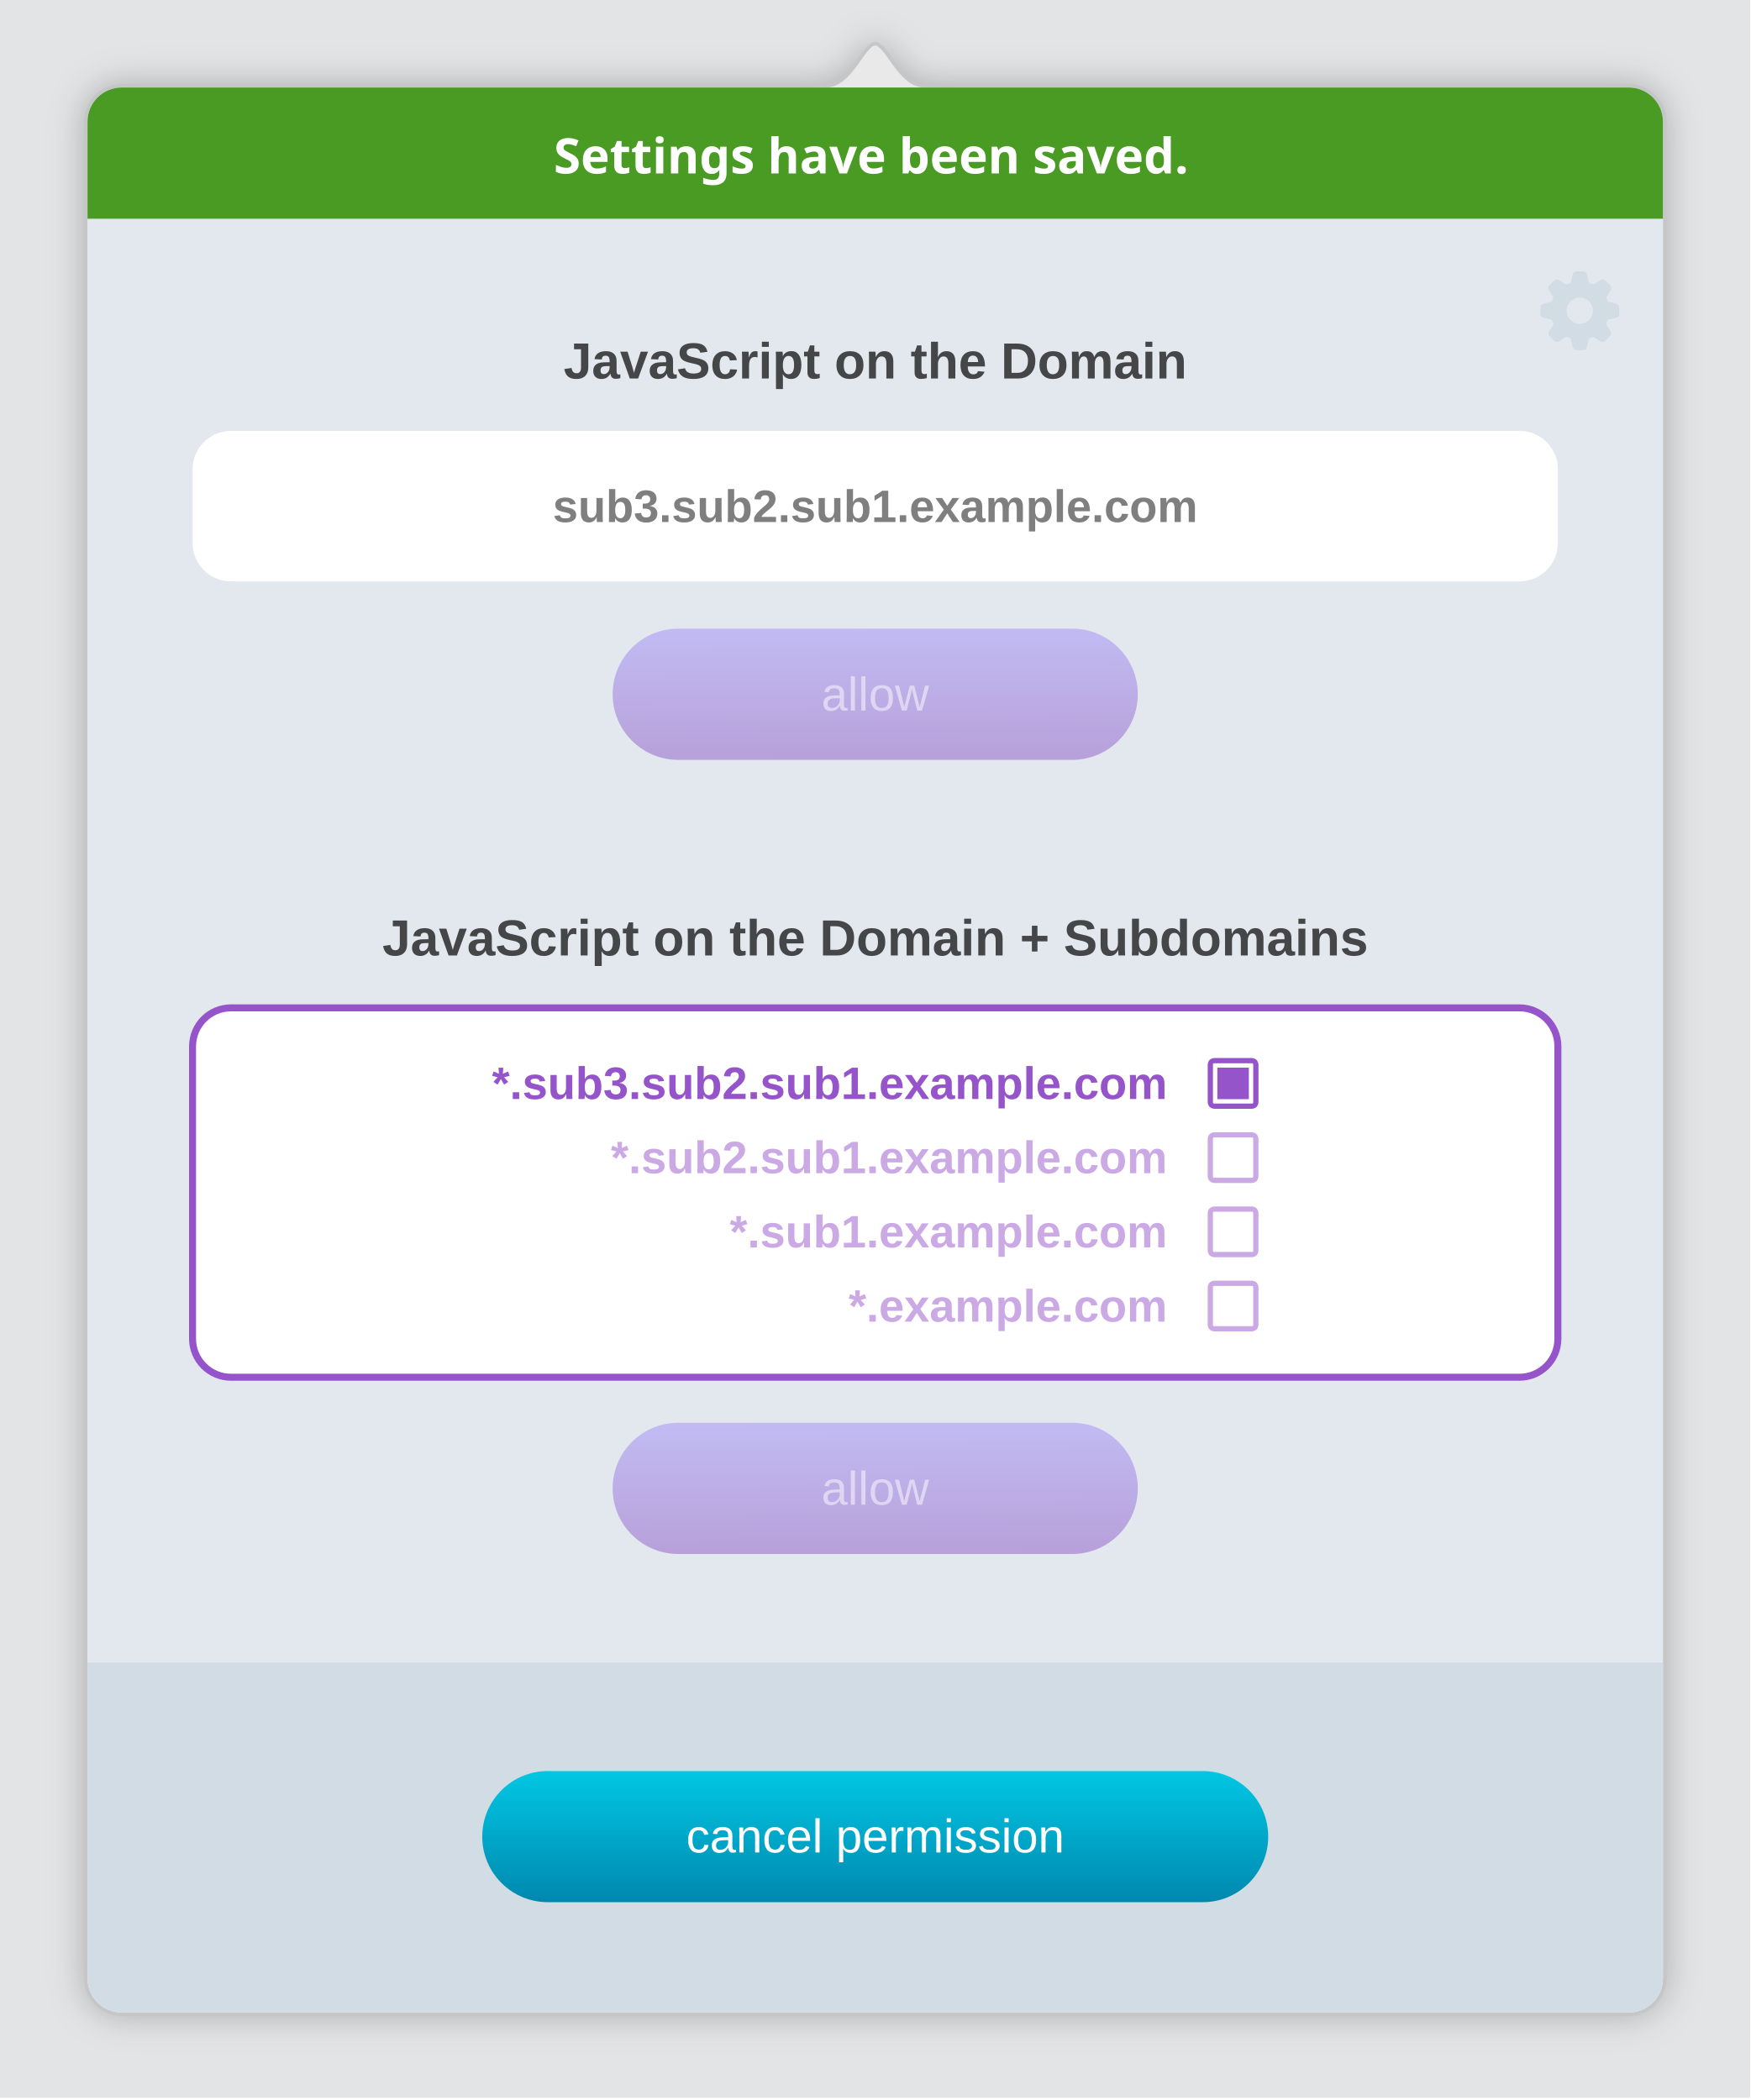
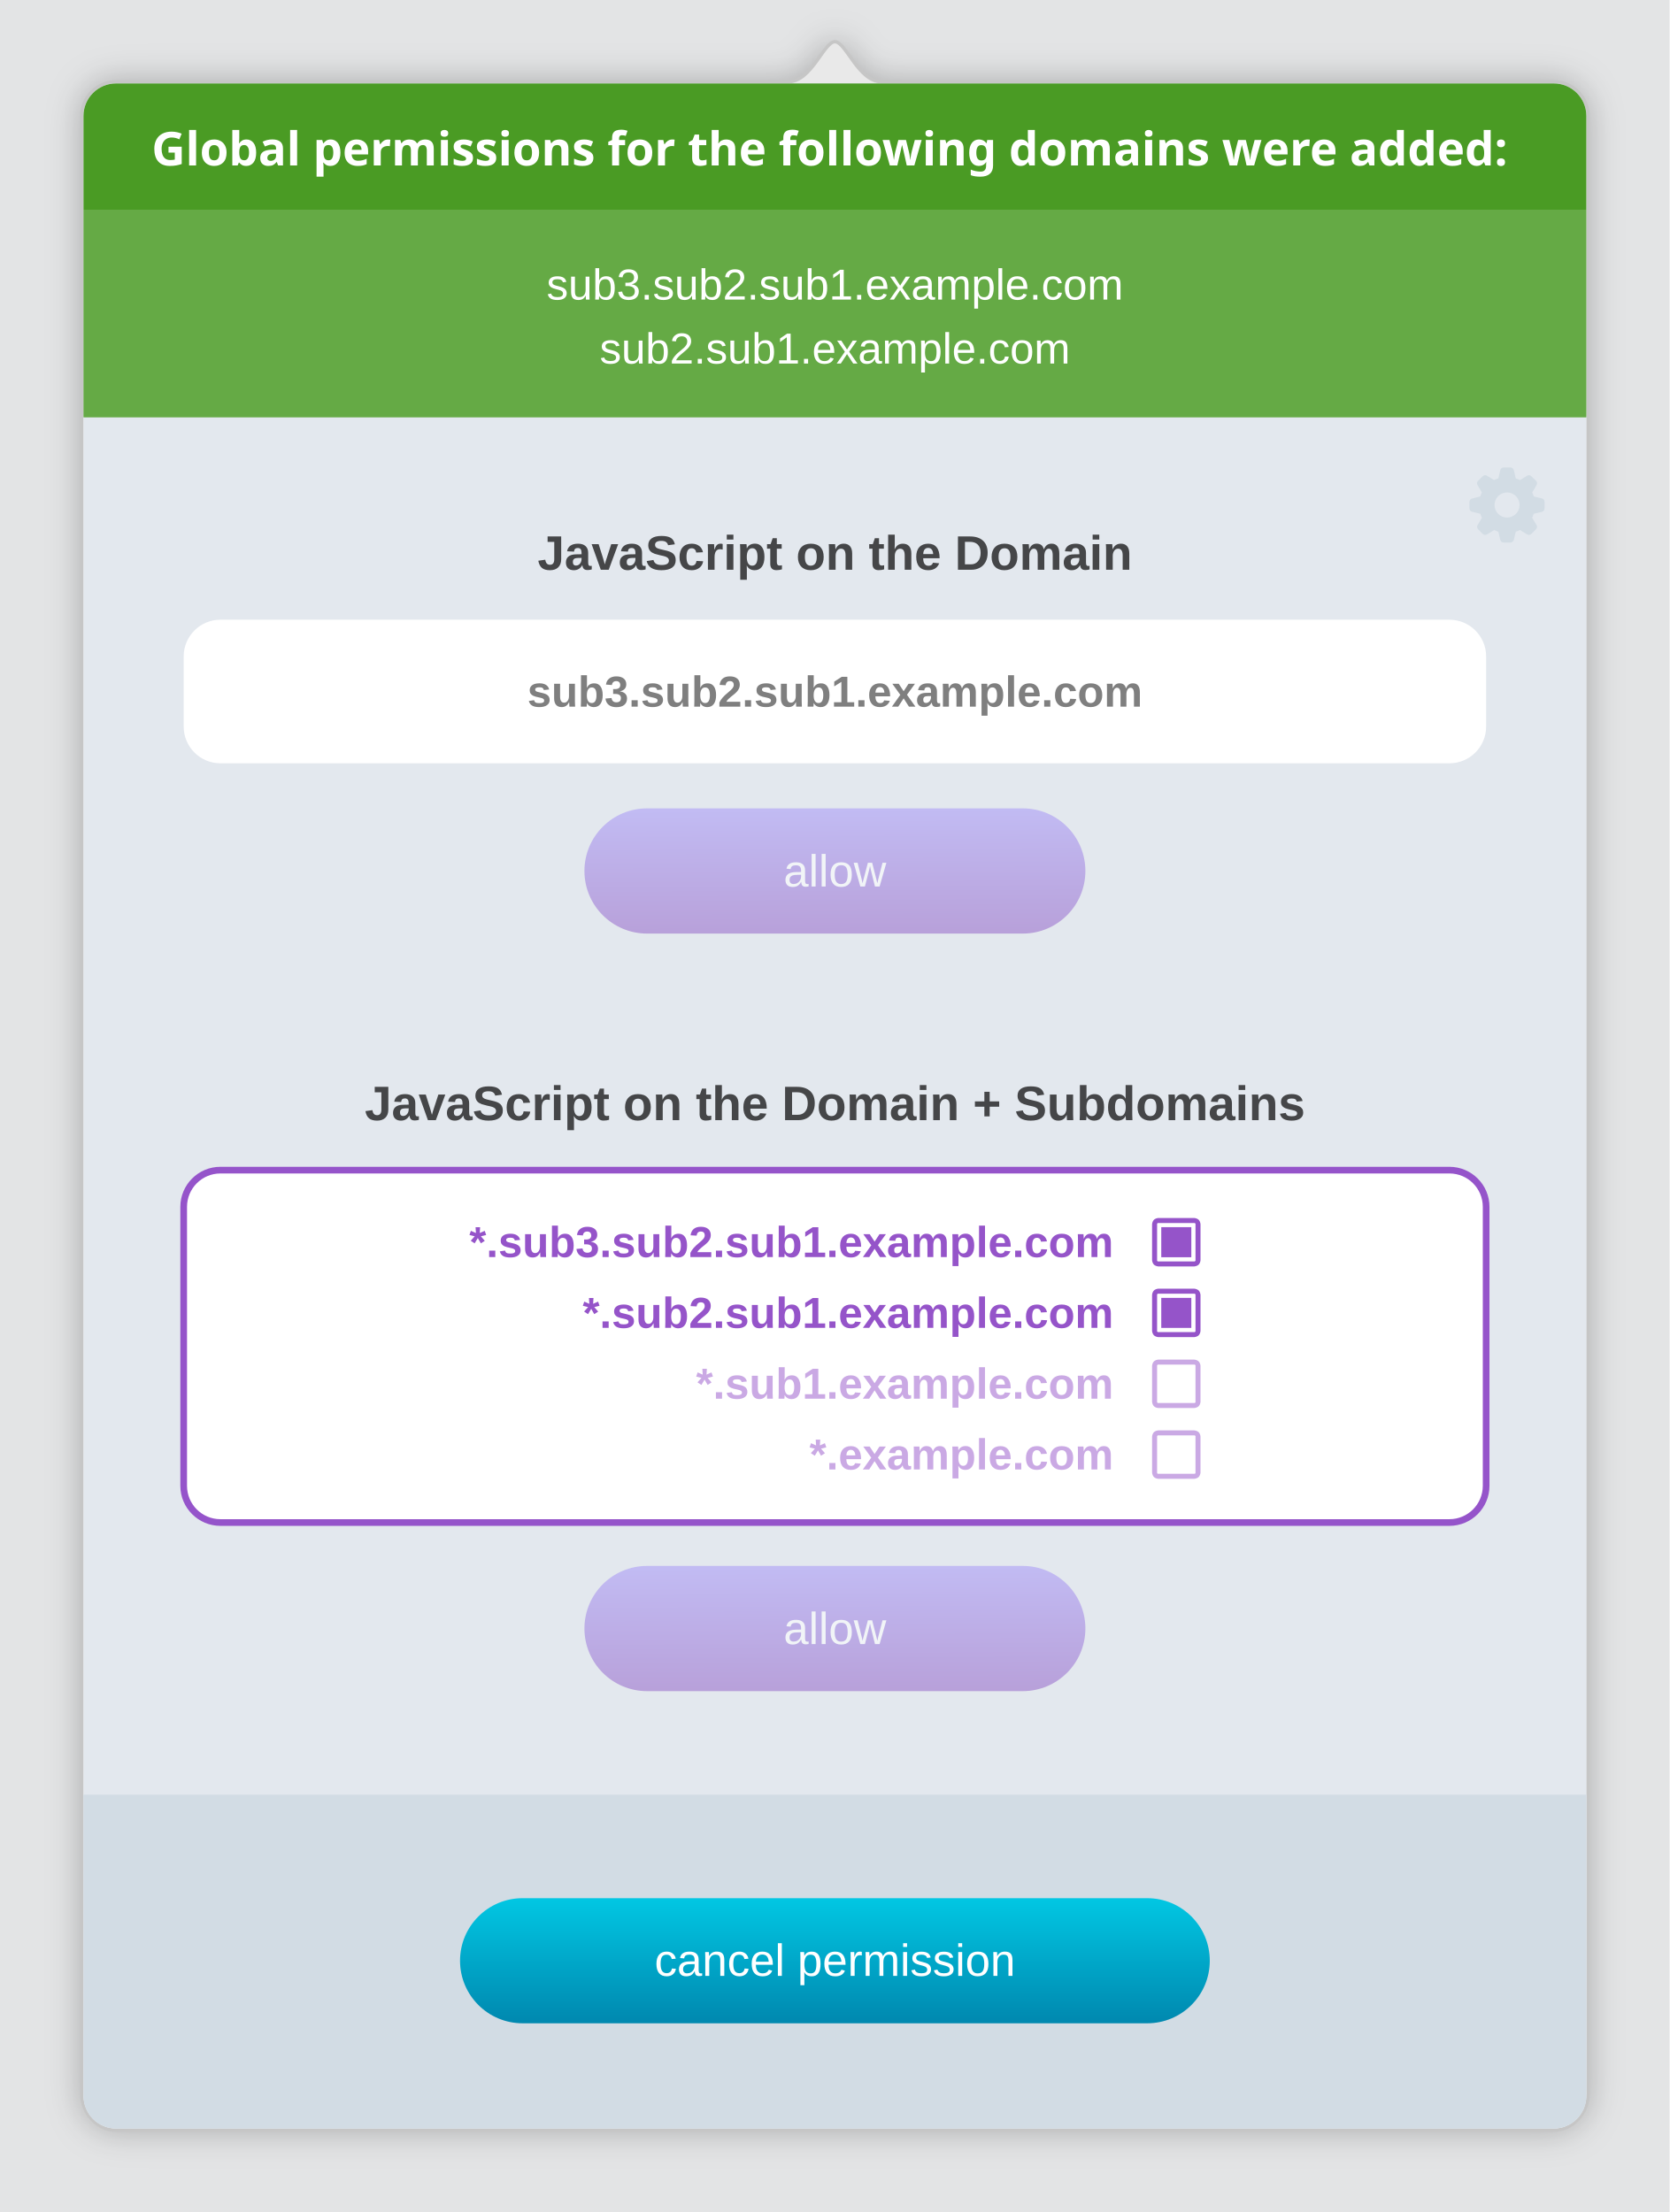
- <svg xmlns="http://www.w3.org/2000/svg" xmlns:ns1="https://boxy-svg.com" viewBox="0 0 1000 1200">
+ <svg xmlns="http://www.w3.org/2000/svg" xmlns:ns1="https://boxy-svg.com" viewBox="0 0 1000 1325">
  <defs>
-     <linearGradient gradientUnits="userSpaceOnUse" x1="100" y1="0" x2="100" y2="50" id="gradient-8" gradientTransform="matrix(1.499983, -0.006948, 0.006957, 1.499999, 350.0028, 359.9101)">
+     <linearGradient gradientUnits="userSpaceOnUse" x1="100" y1="0" x2="100" y2="50" id="gradient-8" gradientTransform="matrix(1.499983, -0.006948, 0.006957, 1.499999, 350.0028, 484.9101)">
      <stop offset="0" style="stop-color: rgb(161, 142, 248);" />
      <stop offset="1" style="stop-color: rgb(141, 88, 197);" />
    </linearGradient>
-     <linearGradient gradientUnits="userSpaceOnUse" x1="100" y1="0" x2="100" y2="50" id="gradient-12" gradientTransform="matrix(2.245, 0, 0, 1.498901, 275.5007, 1012.021)">
+     <linearGradient gradientUnits="userSpaceOnUse" x1="100" y1="0" x2="100" y2="50" id="gradient-12" gradientTransform="matrix(2.245, 0, 0, 1.498901, 275.5007, 1137.021)">
      <stop offset="0" style="stop-color: rgb(1, 199, 227);" />
      <stop offset="1" style="stop-color: rgb(0, 136, 175);" />
    </linearGradient>
-     <linearGradient gradientUnits="userSpaceOnUse" x1="100" y1="0" x2="100" y2="50" id="gradient-2" gradientTransform="matrix(1.499983, -0.006948, 0.006957, 1.499999, 350.0028, 813.6942)">
+     <linearGradient gradientUnits="userSpaceOnUse" x1="100" y1="0" x2="100" y2="50" id="gradient-2" gradientTransform="matrix(1.499983, -0.006948, 0.006957, 1.499999, 350.0028, 938.6942)">
      <stop offset="0" style="stop-color: rgb(161, 142, 248);" />
      <stop offset="1" style="stop-color: rgb(141, 88, 197);" />
    </linearGradient>
    <filter id="drop-shadow-filter-1" color-interpolation-filters="sRGB" x="-50%" y="-50%" width="200%" height="200%" ns1:preset="drop-shadow 1 0 0 10 0.4 rgba(0,0,0,0.3)">
      <feGaussianBlur in="SourceAlpha" stdDeviation="10" />
      <feOffset dx="0" dy="0" />
      <feComponentTransfer result="offsetblur">
        <feFuncA id="spread-ctrl" type="linear" slope="0.8" />
      </feComponentTransfer>
      <feFlood flood-color="rgba(0,0,0,0.3)" />
      <feComposite in2="offsetblur" operator="in" />
      <feMerge>
        <feMergeNode />
        <feMergeNode in="SourceGraphic" />
      </feMerge>
    </filter>
  </defs>
-   <rect width="1000" height="1200" style="fill: rgb(227, 228, 229);" transform="matrix(1, 0, 0, 1, -0.1277784, -1.237321)" />
+   <rect width="1000" height="1326.24" style="fill: rgb(227, 228, 229);" x="-0.128" y="-1.237" />
  <g style="filter: url('#drop-shadow-filter-1');">
-     <path d="M 69.5 49 L 472 49 C 486 49 493.375 25 500 25 C 506.625 25 514 49 528 49 L 930.5 49 C 941.822 49 951 58.178 951 69.5 L 951 1130.5 C 951 1141.822 941.822 1151 930.5 1151 L 69.5 1151 C 58.178 1151 49 1141.822 49 1130.5 L 49 69.5 C 49 58.178 58.178 49 69.5 49 Z" style="filter: none; stroke: rgb(198, 198, 198); stroke-width: 2px; fill: rgb(233, 233, 233);" />
-     <rect style="fill: rgb(227, 232, 238); stroke-width: 2px; filter: none;" x="50" width="900" height="1100" rx="19.5" ry="19.5" y="50" />
-     <path d="M 900.566 200 L 904.432 200 C 905.553 200 906.338 199.344 906.618 198.278 L 907.739 193.493 C 908.635 193.192 909.475 192.864 910.261 192.482 L 914.463 195.052 C 915.304 195.599 916.368 195.516 917.098 194.777 L 919.842 192.071 C 920.571 191.333 920.683 190.212 920.067 189.311 L 917.546 185.156 C 917.938 184.389 918.273 183.542 918.498 182.749 L 923.376 181.6 C 924.379 181.354 925 180.562 925 179.441 L 925 175.667 C 925 174.601 924.379 173.809 923.376 173.562 L 918.554 172.387 C 918.273 171.458 917.881 170.638 917.6 169.954 L 920.122 165.716 C 920.683 164.788 920.627 163.776 919.899 163.009 L 917.098 160.303 C 916.368 159.62 915.416 159.429 914.519 159.976 L 910.261 162.601 C 909.533 162.217 908.691 161.889 907.739 161.589 L 906.618 156.722 C 906.338 155.656 905.553 155 904.432 155 L 900.566 155 C 899.502 155 898.716 155.656 898.436 156.722 L 897.314 161.533 C 896.419 161.834 895.522 162.163 894.793 162.572 L 890.535 159.976 C 889.639 159.429 888.686 159.566 887.9 160.303 L 885.155 163.009 C 884.371 163.776 884.371 164.788 884.931 165.716 L 887.453 169.954 C 887.173 170.638 886.78 171.458 886.5 172.387 L 881.736 173.562 C 880.673 173.809 880 174.601 880 175.667 L 880 179.441 C 880 180.562 880.673 181.354 881.736 181.6 L 886.556 182.749 C 886.78 183.542 887.117 184.389 887.509 185.156 L 884.988 189.311 C 884.371 190.212 884.483 191.333 885.211 192.071 L 887.9 194.777 C 888.686 195.516 889.75 195.599 890.647 195.052 L 894.793 192.482 C 895.579 192.864 896.419 193.192 897.314 193.493 L 898.436 198.278 C 898.716 199.344 899.502 200 900.566 200 Z M 902.527 185.017 C 898.38 185.017 895.018 181.628 895.018 177.5 C 895.018 173.371 898.38 169.982 902.527 169.982 C 906.674 169.982 910.036 173.371 910.036 177.5 C 910.036 181.628 906.674 185.017 902.527 185.017 Z" style="fill: rgb(210, 220, 228);" />
+     <path d="M 69.5 49 L 472 49 C 486 49 493.375 25 500 25 C 506.625 25 514 49 528 49 L 930.5 49 C 941.822 49 951 58.178 951 69.5 L 951 1254.5 C 951 1265.822 941.822 1276 930.5 1276 L 69.5 1276 C 58.178 1276 49 1265.822 49 1254.5 L 49 69.5 C 49 58.178 58.178 49 69.5 49 Z" style="filter: none; stroke: rgb(198, 198, 198); stroke-width: 2px; fill: rgb(233, 233, 233);" />
+     <rect style="fill: rgb(227, 232, 238); stroke-width: 2px; filter: none;" x="50" width="900" height="1225" rx="19.5" ry="19.5" y="50" />
    <g>
-       <path style="fill: rgb(74, 155, 36);" d="M 69.5 50 H 930.5 A 19.5 19.5 0 0 1 950 69.5 V 125 H 50 V 69.5 A 19.5 19.5 0 0 1 69.5 50 Z" ns1:shape="rect 50 50 900 75 19.5 19.5 0 0 1@a8a1e859" />
-       <text style="fill: rgb(255, 255, 255); font-family: Tahoma; font-size: 28px; font-weight: 700; white-space: pre;" transform="matrix(1, 0, 0, 1, 43.00829, -53.61145)">
-         <tspan x="273.291" y="152.724">Settings have been saved.</tspan>
+       <path style="fill: rgb(74, 155, 36);" d="M 69.5 50 H 930.5 A 19.5 19.5 0 0 1 950 69.5 V 250 H 50 V 69.5 A 19.5 19.5 0 0 1 69.5 50 Z" ns1:shape="rect 50 50 900 200 19.5 19.5 0 0 1@19aba10c" />
+       <text style="fill: rgb(255, 255, 255); font-family: Tahoma; font-size: 28px; font-weight: 700; white-space: pre;" transform="matrix(1, 0, 0, 1, -182.4964, -53.61146)" x="273.291" y="152.724">Global permissions for the following domains were added:<tspan x="273.291" dy="1em">​</tspan>
+       </text>
+       <rect style="fill: rgb(255, 255, 255); fill-opacity: 0.15;" x="50" y="125.612" width="900" height="124.388" />
+       <text style="fill: rgb(255, 255, 255); font-family: Arial; font-size: 26px; white-space: pre;" transform="matrix(1, 0, 0, 1, 54.03424, 26.73229)">
+         <tspan x="273.291" y="152.724">sub3.sub2.sub1.example.com</tspan>
+         <tspan x="273.291" dy="1em">​</tspan>
+       </text>
+       <text style="fill: rgb(255, 255, 255); font-family: Arial; font-size: 26px; white-space: pre;" transform="matrix(1, 0, 0, 1, 85.82832, 65.02427)">
+         <tspan x="273.291" y="152.724">sub2.sub1.example.com</tspan>
        <tspan x="273.291" dy="1em">​</tspan>
      </text>
    </g>
    <g>
-       <text style="fill: rgb(69, 70, 72); font-family: Arial, sans-serif; font-size: 29px; font-weight: 700; white-space: pre;" x="321.94" y="216.283">JavaScript on the Domain</text>
+       <path d="M 900.566 325 L 904.432 325 C 905.553 325 906.338 324.344 906.618 323.278 L 907.739 318.493 C 908.635 318.192 909.475 317.864 910.261 317.482 L 914.463 320.052 C 915.304 320.599 916.368 320.516 917.098 319.777 L 919.842 317.071 C 920.571 316.333 920.683 315.212 920.067 314.311 L 917.546 310.156 C 917.938 309.389 918.273 308.542 918.498 307.749 L 923.376 306.6 C 924.379 306.354 925 305.562 925 304.441 L 925 300.667 C 925 299.601 924.379 298.809 923.376 298.562 L 918.554 297.387 C 918.273 296.458 917.881 295.638 917.6 294.954 L 920.122 290.716 C 920.683 289.788 920.627 288.776 919.899 288.009 L 917.098 285.303 C 916.368 284.62 915.416 284.429 914.519 284.976 L 910.261 287.601 C 909.533 287.217 908.691 286.889 907.739 286.589 L 906.618 281.722 C 906.338 280.656 905.553 280 904.432 280 L 900.566 280 C 899.502 280 898.716 280.656 898.436 281.722 L 897.314 286.533 C 896.419 286.834 895.522 287.163 894.793 287.572 L 890.535 284.976 C 889.639 284.429 888.686 284.566 887.9 285.303 L 885.155 288.009 C 884.371 288.776 884.371 289.788 884.931 290.716 L 887.453 294.954 C 887.173 295.638 886.78 296.458 886.5 297.387 L 881.736 298.562 C 880.673 298.809 880 299.601 880 300.667 L 880 304.441 C 880 305.562 880.673 306.354 881.736 306.6 L 886.556 307.749 C 886.78 308.542 887.117 309.389 887.509 310.156 L 884.988 314.311 C 884.371 315.212 884.483 316.333 885.211 317.071 L 887.9 319.777 C 888.686 320.516 889.75 320.599 890.647 320.052 L 894.793 317.482 C 895.579 317.864 896.419 318.192 897.314 318.493 L 898.436 323.278 C 898.716 324.344 899.502 325 900.566 325 Z M 902.527 310.017 C 898.38 310.017 895.018 306.628 895.018 302.5 C 895.018 298.371 898.38 294.982 902.527 294.982 C 906.674 294.982 910.036 298.371 910.036 302.5 C 910.036 306.628 906.674 310.017 902.527 310.017 Z" style="fill: rgb(210, 220, 228);" />
+     </g>
+     <g>
+       <text style="fill: rgb(69, 70, 72); font-family: Arial, sans-serif; font-size: 29px; font-weight: 700; white-space: pre;" x="321.94" y="341.283">JavaScript on the Domain</text>
      <g>
-         <rect style="fill: rgb(255, 255, 255);" x="110" y="246.216" width="780" height="86" rx="22" ry="22" />
-         <text style="font-family: Arial, sans-serif; font-size: 26px; font-weight: 700; white-space: pre; opacity: 0.5;" x="315.779" y="298.301">sub3.sub2.sub1.example.com</text>
+         <rect style="fill: rgb(255, 255, 255);" x="110" y="371.216" width="780" height="86" rx="22" ry="22" />
+         <text style="font-family: Arial, sans-serif; font-size: 26px; font-weight: 700; white-space: pre; opacity: 0.5;" x="315.779" y="423.301">sub3.sub2.sub1.example.com</text>
      </g>
-       <g>
-         <rect width="300" height="75" x="350" y="359.216" style="fill: url(&quot;#gradient-8&quot;); fill-opacity: 0.5;" rx="37.5" ry="37.5" />
-         <text style="fill: rgb(255, 255, 255); fill-opacity: 0.5; font-family: Arial, sans-serif; font-size: 27px; white-space: pre;" x="469.24" y="406.04">allow</text>
+       <g style="opacity: 0.5;">
+         <rect width="300" height="75" x="350" y="484.216" style="fill: url(&quot;#gradient-8&quot;);" rx="37.5" ry="37.5" />
+         <text style="fill: rgb(255, 255, 255); font-family: Arial, sans-serif; font-size: 27px; white-space: pre;" x="469.24" y="531.04">allow</text>
      </g>
    </g>
    <g>
-       <text style="fill: rgb(69, 70, 72); font-family: Arial, sans-serif; font-size: 29px; font-weight: 700; white-space: pre;" x="218.413" y="545.982">JavaScript on the Domain + Subdomains</text>
+       <text style="fill: rgb(69, 70, 72); font-family: Arial, sans-serif; font-size: 29px; font-weight: 700; white-space: pre;" x="218.413" y="670.982">JavaScript on the Domain + Subdomains</text>
      <g>
-         <rect style="fill: rgb(255, 255, 255); stroke-width: 4px; stroke: rgb(149, 84, 202);" x="110" y="575.915" width="780" height="211.085" rx="22" ry="22" />
+         <rect style="fill: rgb(255, 255, 255); stroke-width: 4px; stroke: rgb(149, 84, 202);" x="110" y="700.915" width="780" height="211.085" rx="22" ry="22" />
        <g>
-           <text style="fill: rgb(149, 84, 201); font-family: Arial, sans-serif; font-size: 26px; font-weight: 700; white-space: pre;" x="281.055" y="628">*.sub3.sub2.sub1.example.com</text>
-           <path d="M 693.647 604.591 L 715.243 604.591 C 716.158 604.656 717.273 605.088 717.861 605.675 C 718.448 606.263 718.88 607.378 718.945 608.293 L 718.945 629.889 C 718.88 630.804 718.448 631.919 717.861 632.507 C 717.273 633.094 716.158 633.526 715.243 633.591 L 693.647 633.591 C 692.732 633.526 691.617 633.094 691.029 632.507 C 690.442 631.919 690.01 630.804 689.945 629.889 L 689.945 608.293 C 690.01 607.378 690.442 606.263 691.029 605.675 C 691.617 605.088 692.732 604.656 693.647 604.591 Z M 693.151 607.797 C 692.941 608.006 692.88 607.991 692.945 608.293 L 692.945 629.889 C 692.88 630.191 692.941 630.176 693.151 630.385 C 693.36 630.595 693.345 630.656 693.647 630.591 L 715.243 630.591 C 715.545 630.656 715.53 630.595 715.739 630.385 C 715.949 630.176 716.01 630.191 715.945 629.889 L 715.945 608.293 C 716.01 607.991 715.949 608.006 715.739 607.797 C 715.53 607.587 715.545 607.526 715.243 607.591 L 693.647 607.591 C 693.345 607.526 693.36 607.587 693.151 607.797 Z M 695.445 610.091 L 713.445 610.091 L 713.445 628.091 L 695.445 628.091 L 695.445 610.091 Z" style="fill: rgb(149, 84, 201);" />
+           <text style="fill: rgb(149, 84, 201); font-family: Arial, sans-serif; font-size: 26px; font-weight: 700; white-space: pre;" x="281.055" y="753">*.sub3.sub2.sub1.example.com</text>
+           <path d="M 693.647 729.591 L 715.243 729.591 C 716.158 729.656 717.273 730.088 717.861 730.675 C 718.448 731.263 718.88 732.378 718.945 733.293 L 718.945 754.889 C 718.88 755.804 718.448 756.919 717.861 757.507 C 717.273 758.094 716.158 758.526 715.243 758.591 L 693.647 758.591 C 692.732 758.526 691.617 758.094 691.029 757.507 C 690.442 756.919 690.01 755.804 689.945 754.889 L 689.945 733.293 C 690.01 732.378 690.442 731.263 691.029 730.675 C 691.617 730.088 692.732 729.656 693.647 729.591 Z M 693.151 732.797 C 692.941 733.006 692.88 732.991 692.945 733.293 L 692.945 754.889 C 692.88 755.191 692.941 755.176 693.151 755.385 C 693.36 755.595 693.345 755.656 693.647 755.591 L 715.243 755.591 C 715.545 755.656 715.53 755.595 715.739 755.385 C 715.949 755.176 716.01 755.191 715.945 754.889 L 715.945 733.293 C 716.01 732.991 715.949 733.006 715.739 732.797 C 715.53 732.587 715.545 732.526 715.243 732.591 L 693.647 732.591 C 693.345 732.526 693.36 732.587 693.151 732.797 Z M 695.445 735.091 L 713.445 735.091 L 713.445 753.091 L 695.445 753.091 L 695.445 735.091 Z" style="fill: rgb(149, 84, 201);" />
+         </g>
+         <g>
+           <text style="fill: rgb(149, 84, 201); font-family: Arial, sans-serif; font-size: 26px; font-weight: 700; white-space: pre;" x="348.956" y="795.407">*.sub2.sub1.example.com</text>
+           <path d="M 693.647 771.932 L 715.243 771.932 C 716.158 771.997 717.273 772.429 717.861 773.016 C 718.448 773.604 718.88 774.719 718.945 775.634 L 718.945 797.23 C 718.88 798.145 718.448 799.26 717.861 799.848 C 717.273 800.435 716.158 800.867 715.243 800.932 L 693.647 800.932 C 692.732 800.867 691.617 800.435 691.029 799.848 C 690.442 799.26 690.01 798.145 689.945 797.23 L 689.945 775.634 C 690.01 774.719 690.442 773.604 691.029 773.016 C 691.617 772.429 692.732 771.997 693.647 771.932 Z M 693.151 775.138 C 692.941 775.347 692.88 775.332 692.945 775.634 L 692.945 797.23 C 692.88 797.532 692.941 797.517 693.151 797.726 C 693.36 797.936 693.345 797.997 693.647 797.932 L 715.243 797.932 C 715.545 797.997 715.53 797.936 715.739 797.726 C 715.949 797.517 716.01 797.532 715.945 797.23 L 715.945 775.634 C 716.01 775.332 715.949 775.347 715.739 775.138 C 715.53 774.928 715.545 774.867 715.243 774.932 L 693.647 774.932 C 693.345 774.867 693.36 774.928 693.151 775.138 Z M 695.445 777.432 L 713.445 777.432 L 713.445 795.432 L 695.445 795.432 L 695.445 777.432 Z" style="fill: rgb(149, 84, 201);" />
        </g>
        <g style="opacity: 0.5;">
-           <text style="fill: rgb(149, 84, 201); font-family: Arial, sans-serif; font-size: 26px; font-weight: 700; white-space: pre;" x="348.956" y="670.407">*.sub2.sub1.example.com</text>
-           <path d="M 693.647 646.998 L 715.243 646.998 C 716.158 647.063 717.273 647.495 717.861 648.082 C 718.448 648.67 718.88 649.785 718.945 650.7 L 718.945 672.296 C 718.88 673.211 718.448 674.326 717.861 674.914 C 717.273 675.501 716.158 675.933 715.243 675.998 L 693.647 675.998 C 692.732 675.933 691.617 675.501 691.029 674.914 C 690.442 674.326 690.01 673.211 689.945 672.296 L 689.945 650.7 C 690.01 649.785 690.442 648.67 691.029 648.082 C 691.617 647.495 692.732 647.063 693.647 646.998 Z M 693.151 650.204 C 692.941 650.413 692.88 650.398 692.945 650.7 L 692.945 672.296 C 692.88 672.598 692.941 672.583 693.151 672.792 C 693.36 673.002 693.345 673.063 693.647 672.998 L 715.243 672.998 C 715.545 673.063 715.53 673.002 715.739 672.792 C 715.949 672.583 716.01 672.598 715.945 672.296 L 715.945 650.7 C 716.01 650.398 715.949 650.413 715.739 650.204 C 715.53 649.994 715.545 649.933 715.243 649.998 L 693.647 649.998 C 693.345 649.933 693.36 649.994 693.151 650.204 Z" style="fill: rgb(149, 84, 201);" />
+           <text style="fill: rgb(149, 84, 201); font-family: Arial, sans-serif; font-size: 26px; font-weight: 700; white-space: pre;" x="416.857" y="837.814">*.sub1.example.com</text>
+           <path d="M 693.647 814.407 L 715.243 814.407 C 716.158 814.472 717.273 814.904 717.861 815.491 C 718.448 816.079 718.88 817.194 718.945 818.109 L 718.945 839.703 C 718.88 840.623 718.448 841.733 717.861 842.323 C 717.273 842.913 716.158 843.343 715.243 843.403 L 693.647 843.403 C 692.732 843.343 691.617 842.913 691.029 842.323 C 690.442 841.733 690.01 840.623 689.945 839.703 L 689.945 818.109 C 690.01 817.194 690.442 816.079 691.029 815.491 C 691.617 814.904 692.732 814.472 693.647 814.407 Z M 693.151 817.613 C 692.941 817.822 692.88 817.807 692.945 818.109 L 692.945 839.703 C 692.88 840.003 692.941 839.993 693.151 840.203 C 693.36 840.413 693.345 840.473 693.647 840.403 L 715.243 840.403 C 715.545 840.473 715.53 840.413 715.739 840.203 C 715.949 839.993 716.01 840.003 715.945 839.703 L 715.945 818.109 C 716.01 817.807 715.949 817.822 715.739 817.613 C 715.53 817.403 715.545 817.342 715.243 817.407 L 693.647 817.407 C 693.345 817.342 693.36 817.403 693.151 817.613 Z" style="fill: rgb(149, 84, 201);" />
        </g>
        <g style="opacity: 0.5;">
-           <text style="fill: rgb(149, 84, 201); font-family: Arial, sans-serif; font-size: 26px; font-weight: 700; white-space: pre;" x="416.857" y="712.814">*.sub1.example.com</text>
-           <path d="M 693.647 689.407 L 715.243 689.407 C 716.158 689.472 717.273 689.904 717.861 690.491 C 718.448 691.079 718.88 692.194 718.945 693.109 L 718.945 714.703 C 718.88 715.623 718.448 716.733 717.861 717.323 C 717.273 717.913 716.158 718.343 715.243 718.403 L 693.647 718.403 C 692.732 718.343 691.617 717.913 691.029 717.323 C 690.442 716.733 690.01 715.623 689.945 714.703 L 689.945 693.109 C 690.01 692.194 690.442 691.079 691.029 690.491 C 691.617 689.904 692.732 689.472 693.647 689.407 Z M 693.151 692.613 C 692.941 692.822 692.88 692.807 692.945 693.109 L 692.945 714.703 C 692.88 715.003 692.941 714.993 693.151 715.203 C 693.36 715.413 693.345 715.473 693.647 715.403 L 715.243 715.403 C 715.545 715.473 715.53 715.413 715.739 715.203 C 715.949 714.993 716.01 715.003 715.945 714.703 L 715.945 693.109 C 716.01 692.807 715.949 692.822 715.739 692.613 C 715.53 692.403 715.545 692.342 715.243 692.407 L 693.647 692.407 C 693.345 692.342 693.36 692.403 693.151 692.613 Z" style="fill: rgb(149, 84, 201);" />
-         </g>
-         <g style="opacity: 0.5;">
-           <text style="fill: rgb(149, 84, 201); font-family: Arial, sans-serif; font-size: 26px; font-weight: 700; white-space: pre;" x="484.758" y="755.22">*.example.com</text>
-           <path d="M 693.647 731.814 L 715.243 731.814 C 716.158 731.879 717.273 732.311 717.861 732.898 C 718.448 733.486 718.88 734.601 718.945 735.516 L 718.945 757.108 C 718.88 758.028 718.448 759.138 717.861 759.728 C 717.273 760.318 716.158 760.748 715.243 760.808 L 693.647 760.808 C 692.732 760.748 691.617 760.318 691.029 759.728 C 690.442 759.138 690.01 758.028 689.945 757.108 L 689.945 735.516 C 690.01 734.601 690.442 733.486 691.029 732.898 C 691.617 732.311 692.732 731.879 693.647 731.814 Z M 693.151 735.02 C 692.941 735.229 692.88 735.214 692.945 735.516 L 692.945 757.108 C 692.88 757.408 692.941 757.398 693.151 757.608 C 693.36 757.818 693.345 757.878 693.647 757.808 C 693.833 757.808 715.488 757.808 715.243 757.808 C 715.545 757.878 715.53 757.818 715.739 757.608 C 715.949 757.398 716.01 757.408 715.945 757.108 L 715.945 735.516 C 716.01 735.214 715.949 735.229 715.739 735.02 C 715.53 734.81 715.545 734.749 715.243 734.814 L 693.647 734.814 C 693.345 734.749 693.36 734.81 693.151 735.02 Z" style="fill: rgb(149, 84, 201);" />
+           <text style="fill: rgb(149, 84, 201); font-family: Arial, sans-serif; font-size: 26px; font-weight: 700; white-space: pre;" x="484.758" y="880.22">*.example.com</text>
+           <path d="M 693.647 856.814 L 715.243 856.814 C 716.158 856.879 717.273 857.311 717.861 857.898 C 718.448 858.486 718.88 859.601 718.945 860.516 L 718.945 882.108 C 718.88 883.028 718.448 884.138 717.861 884.728 C 717.273 885.318 716.158 885.748 715.243 885.808 L 693.647 885.808 C 692.732 885.748 691.617 885.318 691.029 884.728 C 690.442 884.138 690.01 883.028 689.945 882.108 L 689.945 860.516 C 690.01 859.601 690.442 858.486 691.029 857.898 C 691.617 857.311 692.732 856.879 693.647 856.814 Z M 693.151 860.02 C 692.941 860.229 692.88 860.214 692.945 860.516 L 692.945 882.108 C 692.88 882.408 692.941 882.398 693.151 882.608 C 693.36 882.818 693.345 882.878 693.647 882.808 C 693.833 882.808 715.488 882.808 715.243 882.808 C 715.545 882.878 715.53 882.818 715.739 882.608 C 715.949 882.398 716.01 882.408 715.945 882.108 L 715.945 860.516 C 716.01 860.214 715.949 860.229 715.739 860.02 C 715.53 859.81 715.545 859.749 715.243 859.814 L 693.647 859.814 C 693.345 859.749 693.36 859.81 693.151 860.02 Z" style="fill: rgb(149, 84, 201);" />
        </g>
      </g>
-       <g>
-         <rect width="300" height="75" x="350" y="813" style="fill: url(&quot;#gradient-2&quot;); fill-opacity: 0.5;" rx="37.5" ry="37.5" />
-         <text style="fill: rgb(255, 255, 255); fill-opacity: 0.5; font-family: Arial, sans-serif; font-size: 27px; white-space: pre;" x="469.24" y="859.824">allow</text>
+       <g style="opacity: 0.5;">
+         <rect width="300" height="75" x="350" y="938" style="fill: url(&quot;#gradient-2&quot;);" rx="37.5" ry="37.5" />
+         <text style="fill: rgb(255, 255, 255); font-family: Arial, sans-serif; font-size: 27px; white-space: pre;" x="469.24" y="984.824">allow</text>
      </g>
    </g>
    <g>
-       <path style="fill: rgb(210, 220, 228);" d="M 50 950 H 950 V 1130.5 A 19.5 19.5 0 0 1 930.5 1150 H 69.5 A 19.5 19.5 0 0 1 50 1130.5 V 950 Z" ns1:shape="rect 50 950 900 200 0 0 19.5 19.5 1@b311f3e0" />
+       <path style="fill: rgb(210, 220, 228);" d="M 50 1075 H 950 V 1255.503 A 19.497 19.497 0 0 1 930.503 1275 H 69.5 A 19.5 19.5 0 0 1 50 1255.5 V 1075 Z" ns1:shape="rect 50 1075 900 200 0 0 19.497 19.5 1@9d515b8a" />
      <g>
-         <rect width="449" height="74.945" x="275.5" y="1012.023" rx="37.472" ry="37.472" style="fill: url(&quot;#gradient-12&quot;);" />
-         <text style="fill: rgb(255, 255, 255); font-family: Arial, sans-serif; font-size: 27px; white-space: pre;" x="391.98" y="1058.55">cancel permission</text>
+         <rect width="449" height="74.945" x="275.5" y="1137.02" rx="37.472" ry="37.472" style="fill: url(&quot;#gradient-12&quot;);" />
+         <text style="fill: rgb(255, 255, 255); font-family: Arial, sans-serif; font-size: 27px; white-space: pre;" x="391.98" y="1183.55">cancel permission</text>
      </g>
    </g>
  </g>
</svg>
